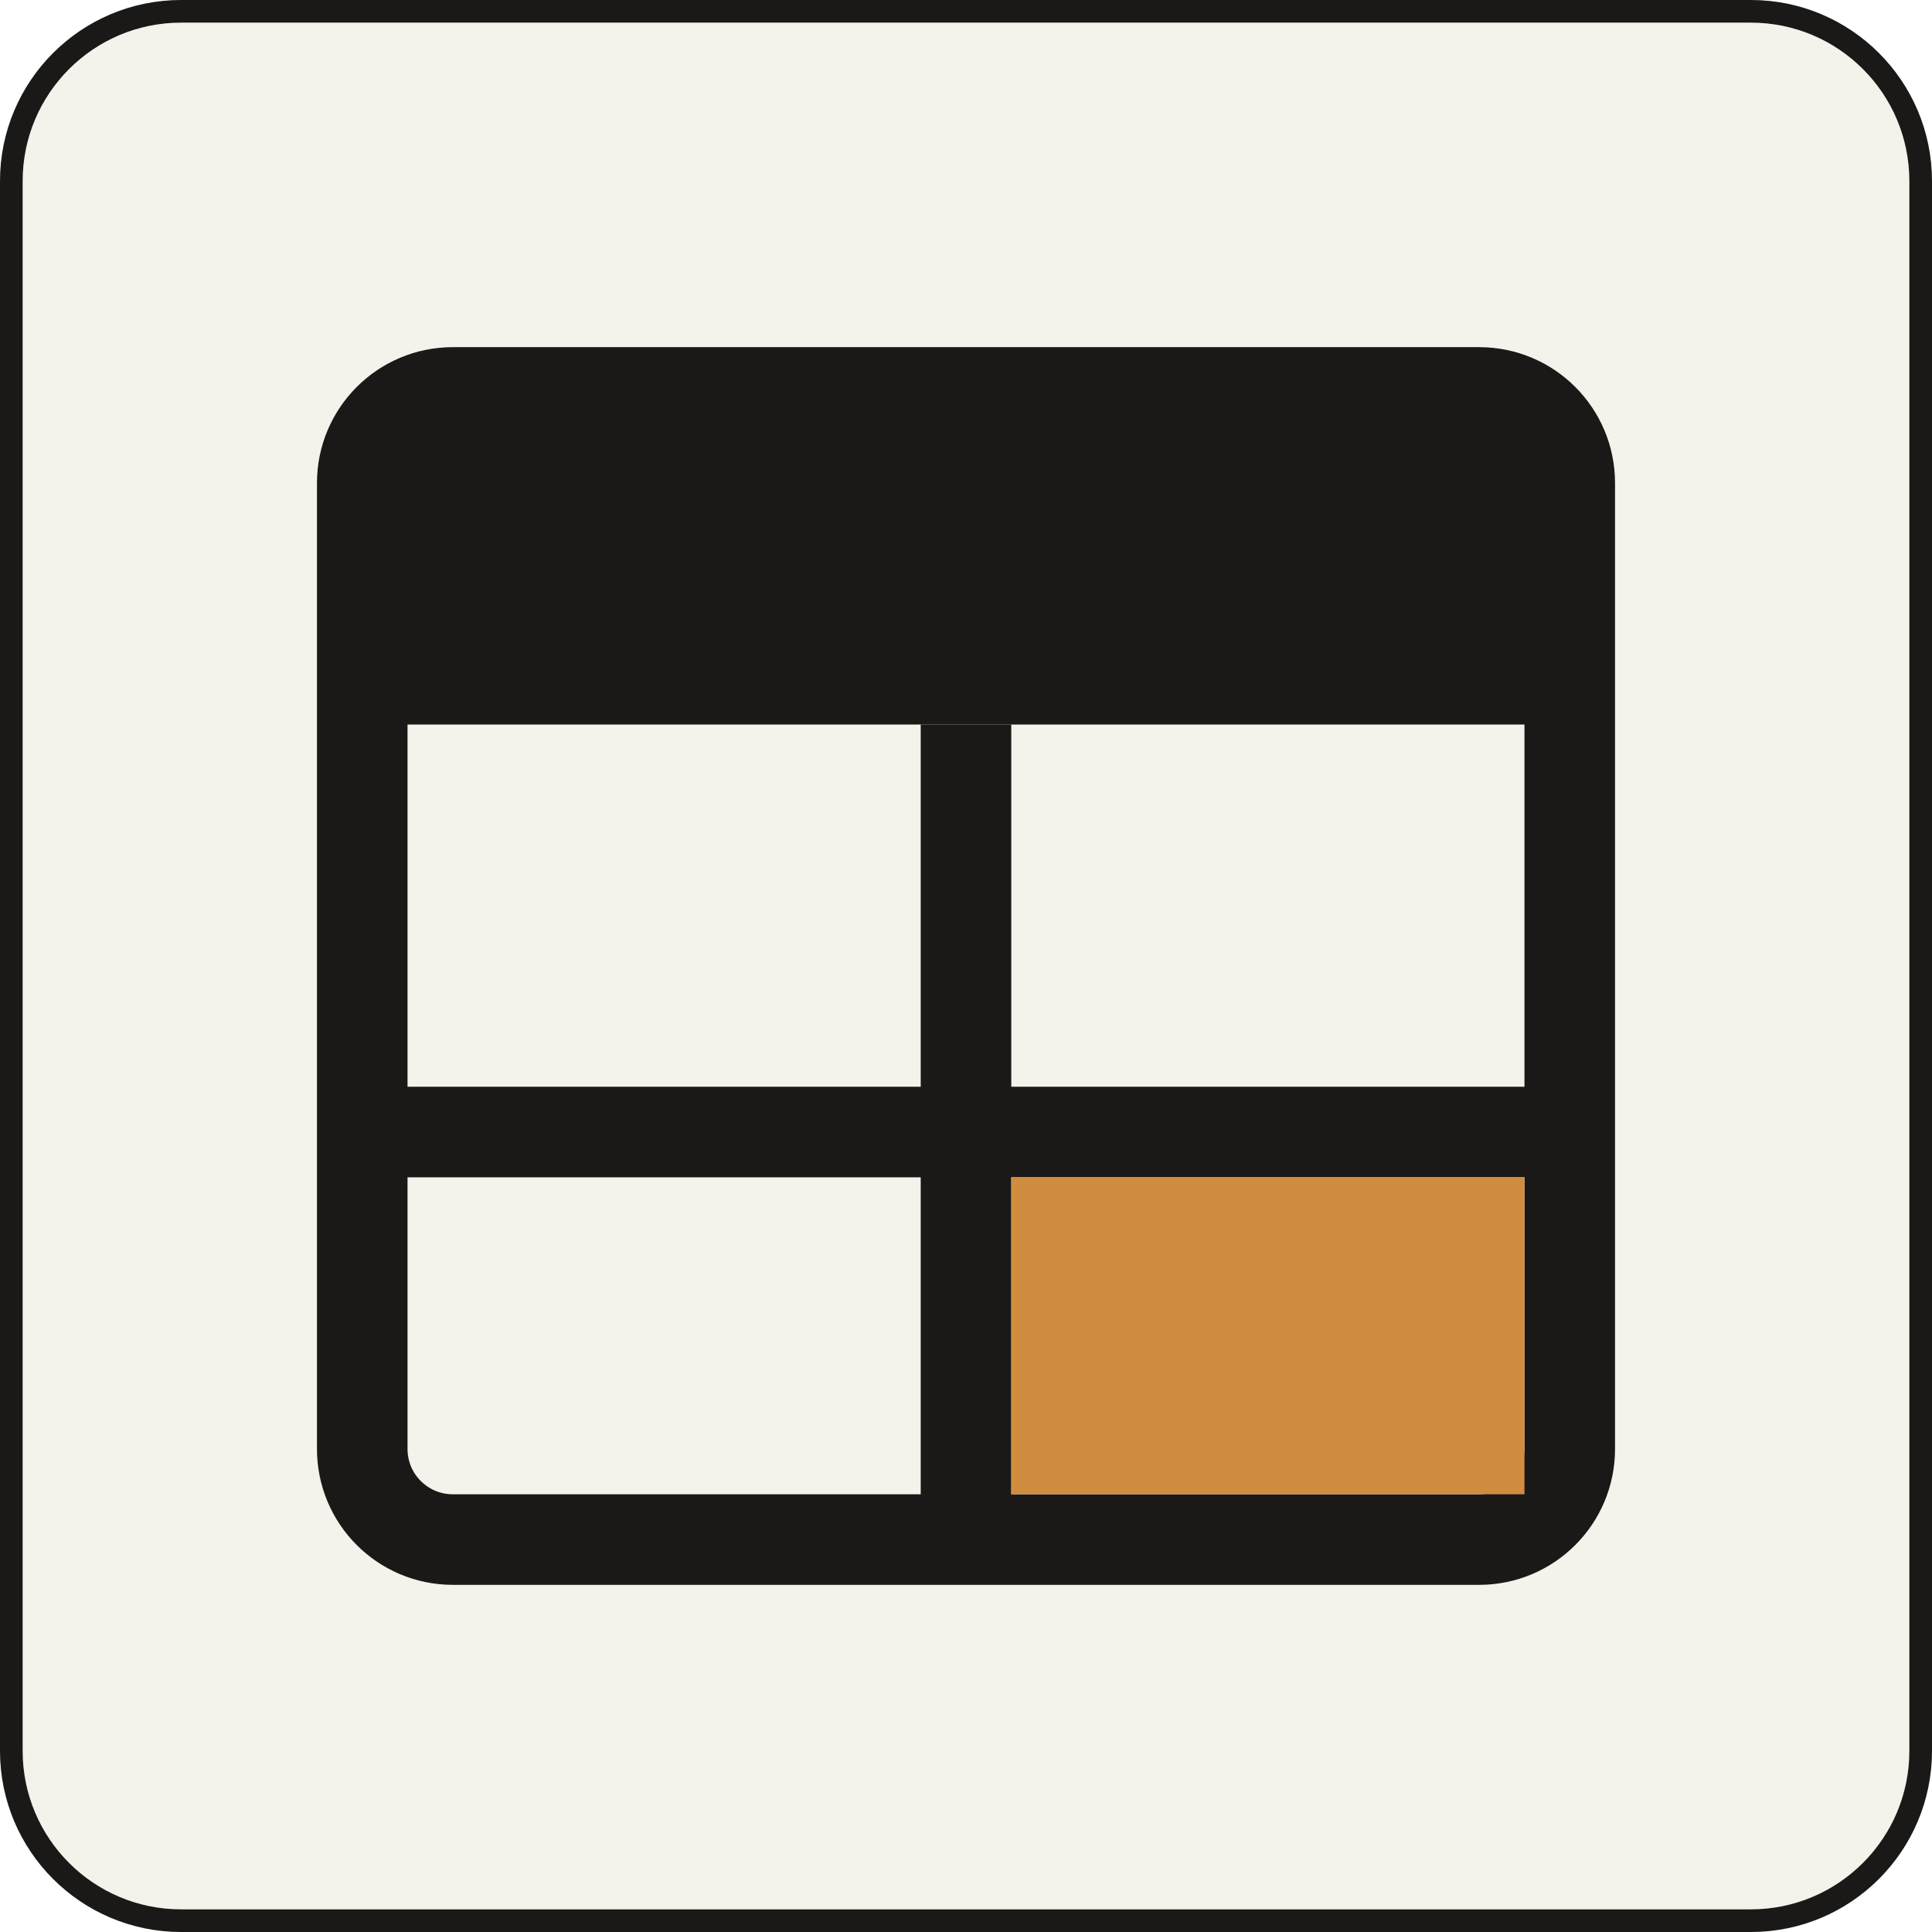
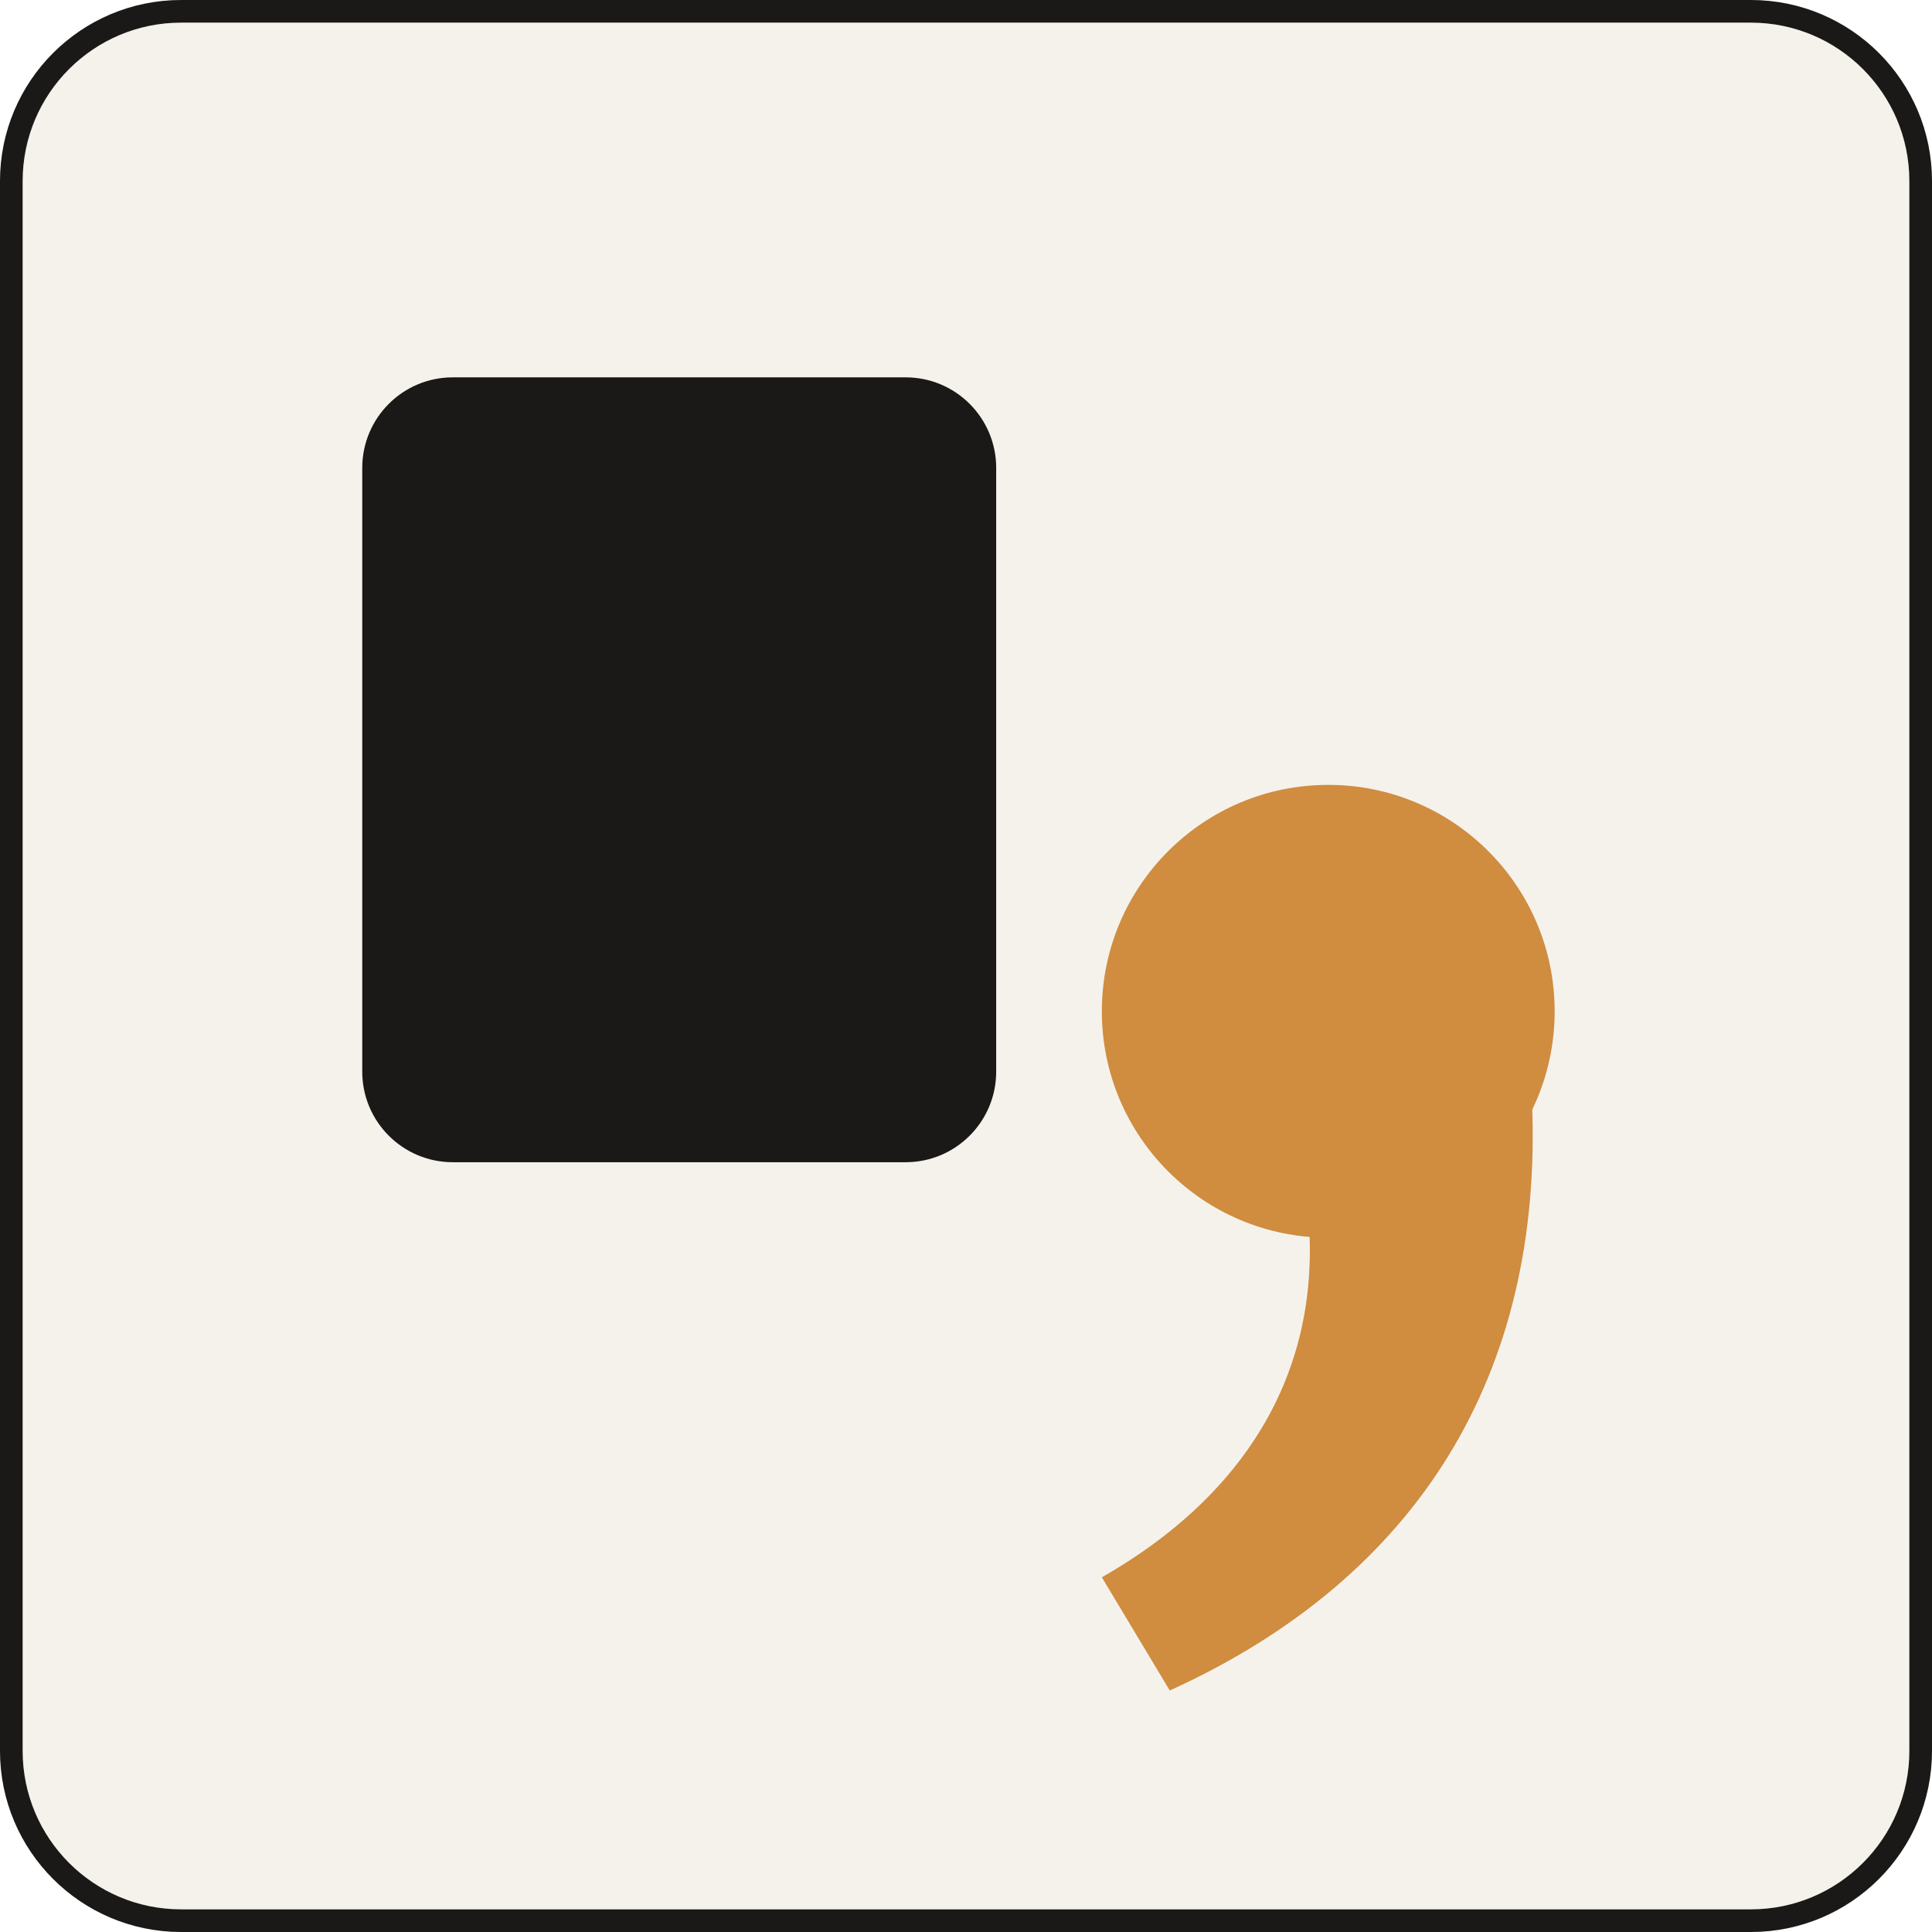
<svg xmlns="http://www.w3.org/2000/svg" width="256" height="256" viewBox="0 0 256 256">
  <rect width="256" height="256" rx="24" fill="#F5F2EB" />
  <rect x="1.5" y="1.5" width="253" height="253" rx="22.5" fill="none" stroke="#1A1917" stroke-width="3" />
-   <rect x="48" y="52" width="160" height="152" rx="12" fill="none" stroke="#1A1917" stroke-width="12" />
-   <path d="M60 52 H196 A12 12 0 0 1 208 64 V96 H48 V64 A12 12 0 0 1 60 52 Z" fill="#1A1917" />
-   <rect x="122" y="96" width="12" height="108" fill="#1A1917" />
-   <rect x="48" y="144" width="160" height="12" fill="#1A1917" />
-   <rect x="134" y="156" width="68" height="42" fill="#D08C3F" />
+   <rect x="48" y="50" width="84" height="104" rx="12" fill="#1A1917" />
+   <g transform="translate(176 134) scale(1.5)" fill="#D08C3F">
+     <circle cx="0" cy="0" r="20" />
+     <path d="M18 8 C19 32 8 50 -14 60 L-20 50 C-6 42 0 30 -2 16 Z" />
+   </g>
</svg>
